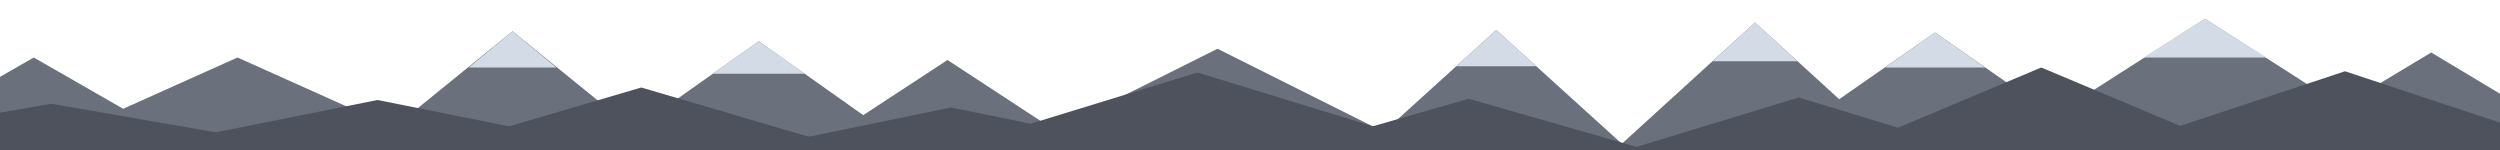
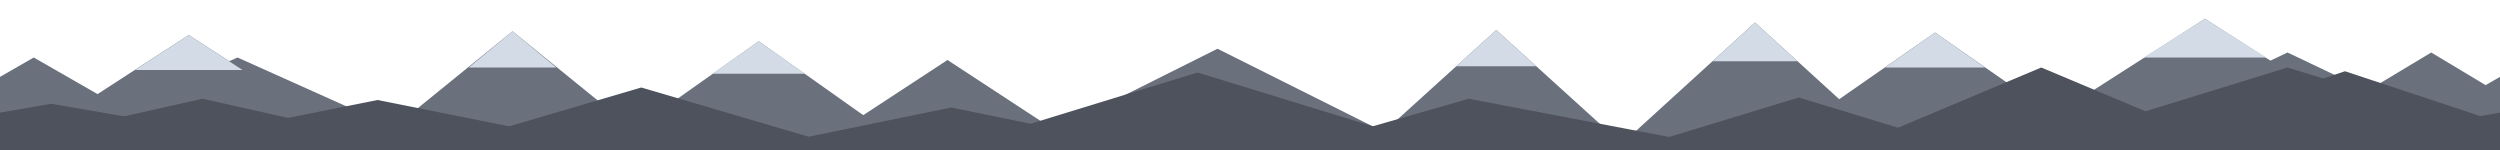
<svg xmlns="http://www.w3.org/2000/svg" width="2000" height="120" viewBox="0 0 2000 120" preserveAspectRatio="none" role="img" aria-label="Mountain range">
+   <defs>
+     <g id="mtn-back">
+       <polygon points="-334,120 -170,42 -6,120" />
+       <polygon points="-102,120 27,46 156,120" />
+       <polygon points="25,120 190,46 355,120" />
+       <polygon points="293,120 410,25 527,120" />
+       <polygon points="484,120 607,33 730,120" />
+       <polygon points="648,120 758,48 868,120" />
+       <polygon points="812,120 974,39 1136,120" />
+       <polygon points="1091,120 1197,24 1303,120" />
+       <polygon points="1292,120 1404,18 1516,120" />
+       <polygon points="1413,120 1548,26 1683,120" />
+       <polygon points="1600,120 1764,15 1928,120" />
+       <polygon points="1815,120 1945,42 2075,120" />
+       <polygon points="2009,120 2151,28 2293,120" />
+     </g>
+     <g id="mtn-snow">
+       <polygon points="375,54 410,25 445,54" />
+       <polygon points="570,59 607,33 644,59" />
+       <polygon points="1165,53 1197,24 1229,53" />
+       <polygon points="1370,49 1404,18 1438,49" />
+       <polygon points="1508,54 1548,26 1588,54" />
+       <polygon points="1715,46 1764,15 1813,46" />
+       <polygon points="2108,56 2151,28 2194,56" />
+     </g>
+     <g id="mtn-front">
+       <polygon points="-384,120 -170,54 44,120" />
+       <polygon points="-172,120 41,83 254,120" />
+       <polygon points="102,120 302,80 502,120" />
+       <polygon points="343,120 513,70 683,120" />
+       <polygon points="595,120 761,86 927,120" />
+       <polygon points="756,120 958,58 1160,120" />
+       <polygon points="1032,120 1175,79 1390,120" />
+       <polygon points="1301,120 1439,78 1577,120" />
+       <polygon points="1476,120 1633,54 1790,120" />
+       <polygon points="1686,120 1876,57 2066,120" />
+       <polygon points="1979,120 2162,79 2345,120" />
+     </g>
+   </defs>
  <g fill="#6a707c">
-     <polygon points="-334,120 -170,42 -6,120" />
-     <polygon points="-102,120 27,46 156,120" />
-     <polygon points="25,120 190,46 355,120" />
-     <polygon points="293,120 410,25 527,120" />
-     <polygon points="484,120 607,33 730,120" />
-     <polygon points="648,120 758,48 868,120" />
-     <polygon points="812,120 974,39 1136,120" />
-     <polygon points="1091,120 1197,24 1303,120" />
-     <polygon points="1292,120 1404,18 1516,120" />
-     <polygon points="1413,120 1548,26 1683,120" />
-     <polygon points="1600,120 1764,15 1928,120" />
-     <polygon points="1815,120 1945,42 2075,120" />
-     <polygon points="2009,120 2151,28 2293,120" />
+     <use href="#mtn-back" x="-2000" />
+     <use href="#mtn-back" />
+     <use href="#mtn-back" x="2000" />
  </g>
  <g fill="#d3dce6">
-     <polygon points="375,54 410,25 445,54" />
-     <polygon points="570,59 607,33 644,59" />
-     <polygon points="1165,53 1197,24 1229,53" />
-     <polygon points="1370,49 1404,18 1438,49" />
-     <polygon points="1508,54 1548,26 1588,54" />
-     <polygon points="1715,46 1764,15 1813,46" />
-     <polygon points="2108,56 2151,28 2194,56" />
+     <use href="#mtn-snow" x="-2000" />
+     <use href="#mtn-snow" />
+     <use href="#mtn-snow" x="2000" />
  </g>
  <g fill="#4d525c">
-     <polygon points="-384,120 -170,54 44,120" />
-     <polygon points="-172,120 41,83 254,120" />
-     <polygon points="102,120 302,80 502,120" />
-     <polygon points="343,120 513,70 683,120" />
-     <polygon points="595,120 761,86 927,120" />
-     <polygon points="756,120 958,58 1160,120" />
-     <polygon points="1032,120 1175,79 1318,120" />
-     <polygon points="1301,120 1439,78 1577,120" />
-     <polygon points="1476,120 1633,54 1790,120" />
-     <polygon points="1686,120 1876,57 2066,120" />
-     <polygon points="1979,120 2162,79 2345,120" />
+     <use href="#mtn-front" x="-2000" />
+     <use href="#mtn-front" />
+     <use href="#mtn-front" x="2000" />
  </g>
</svg>
